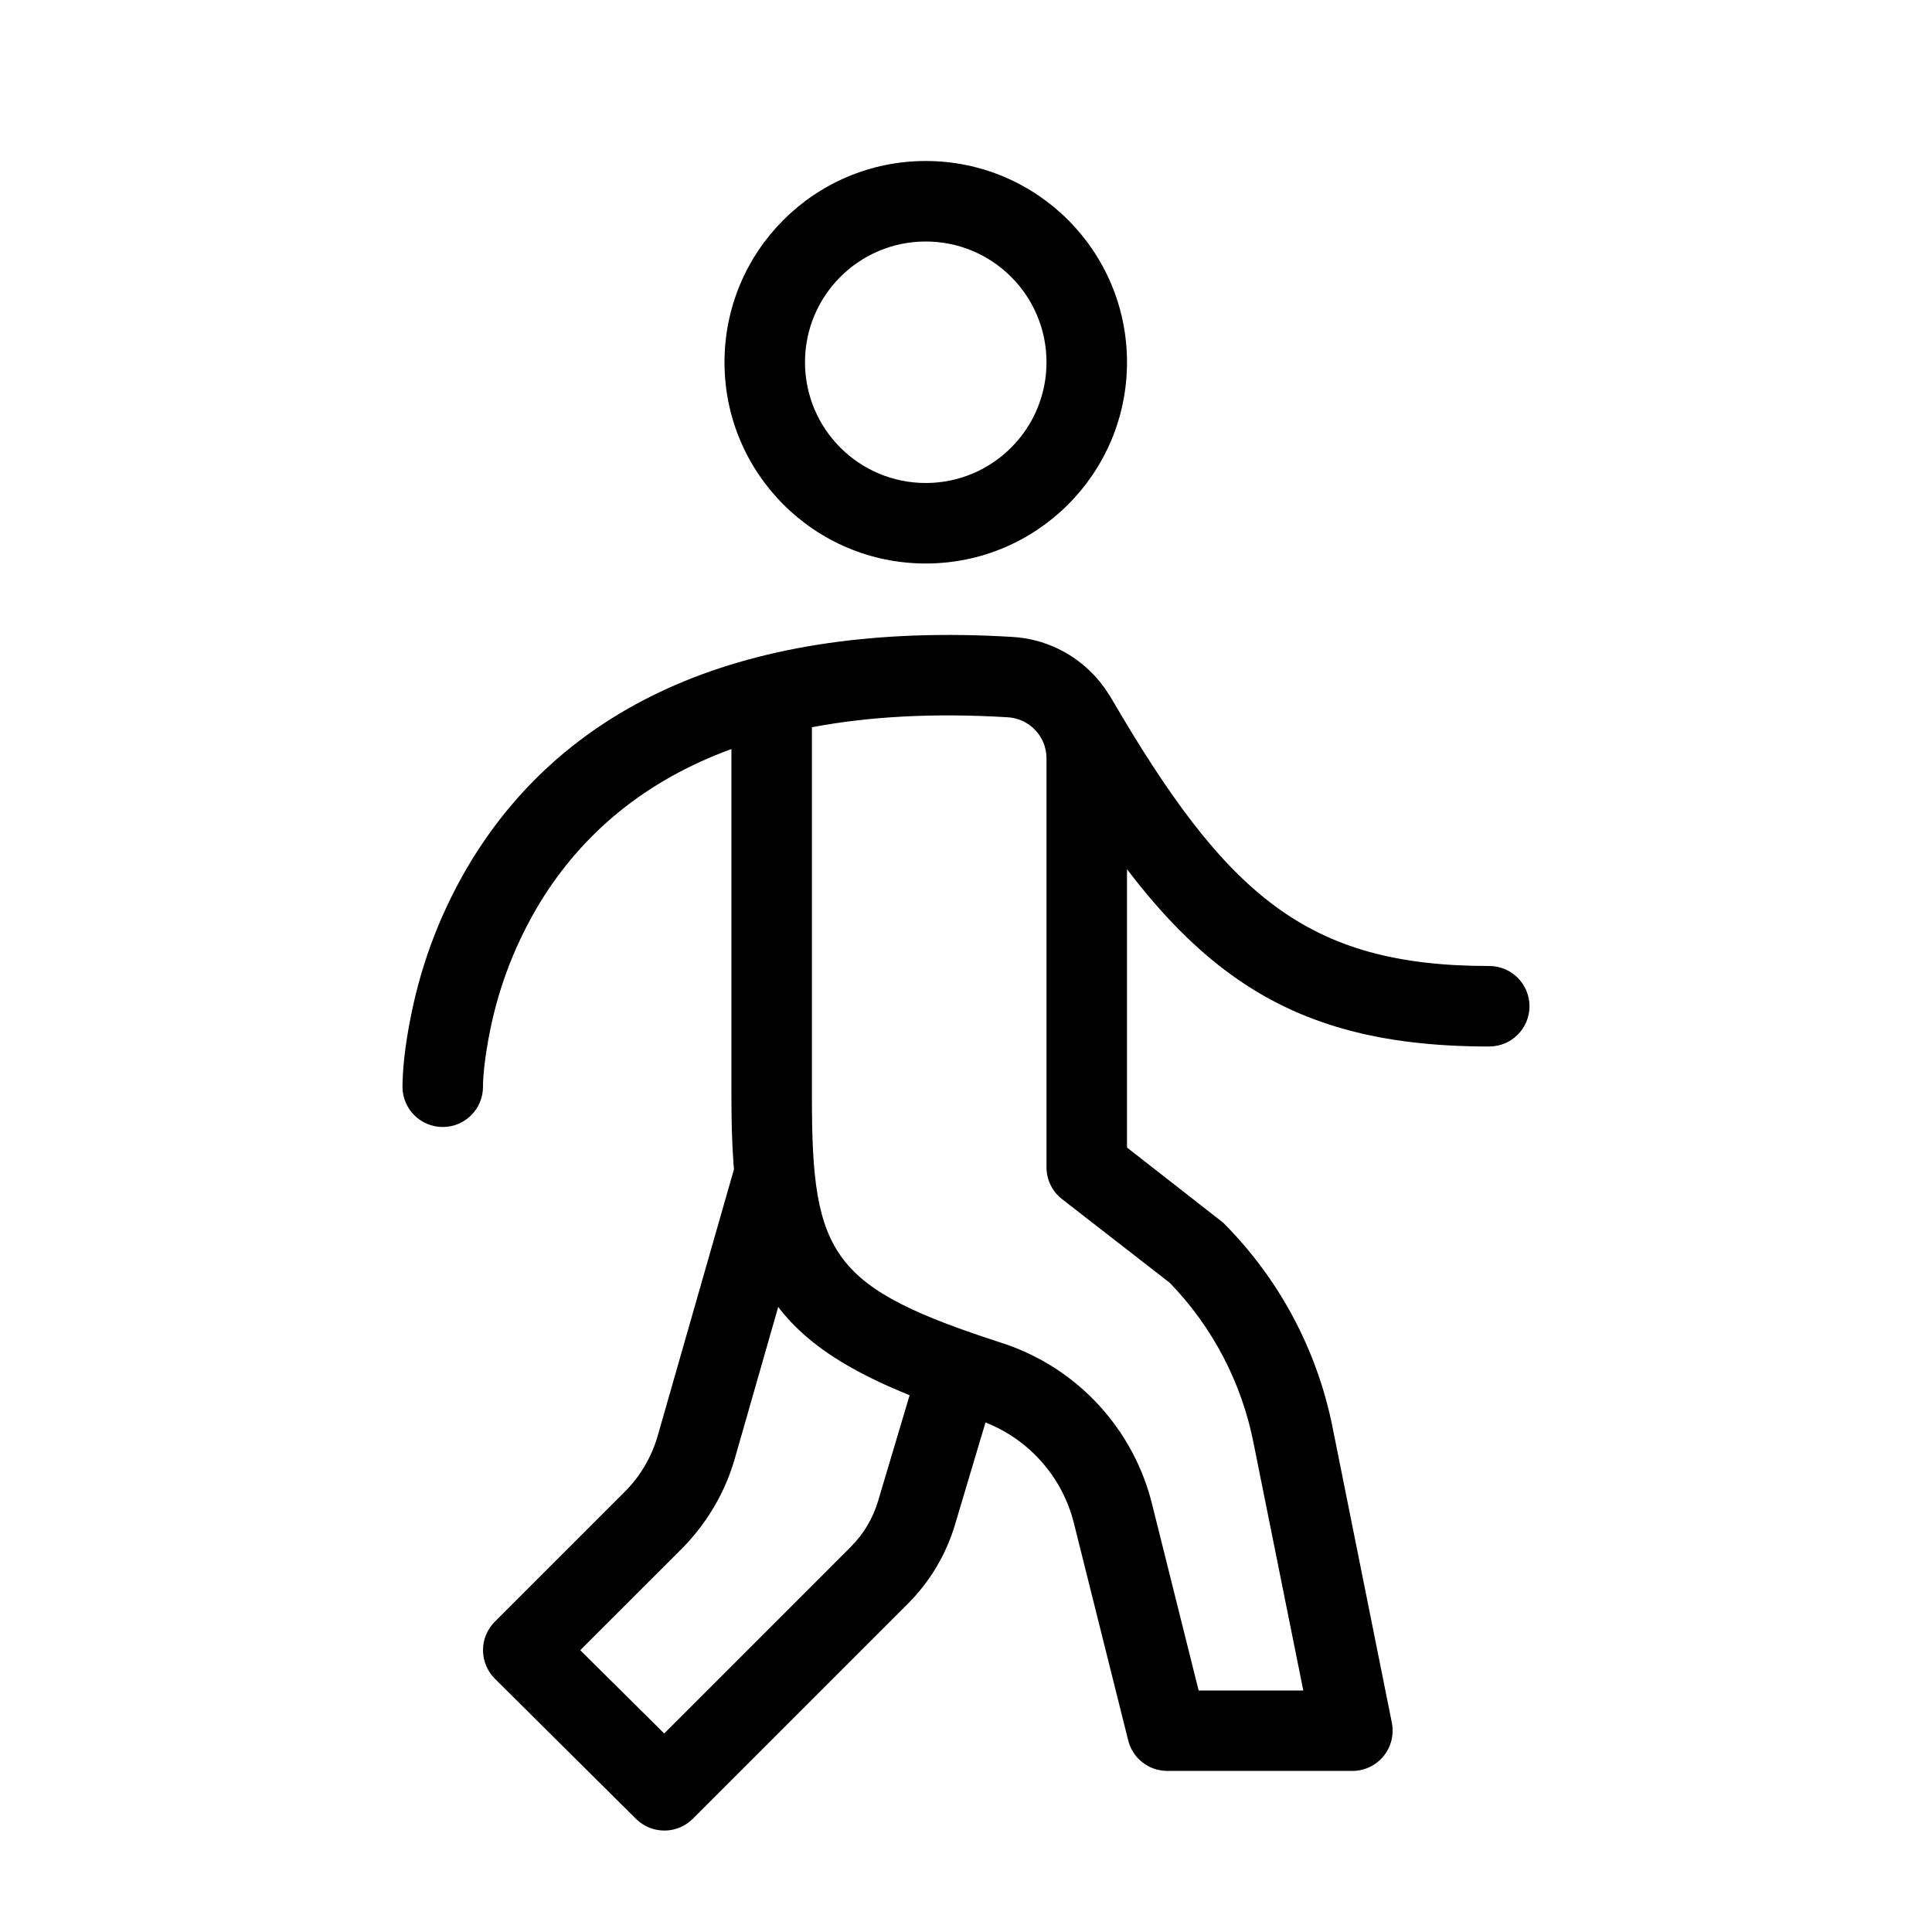
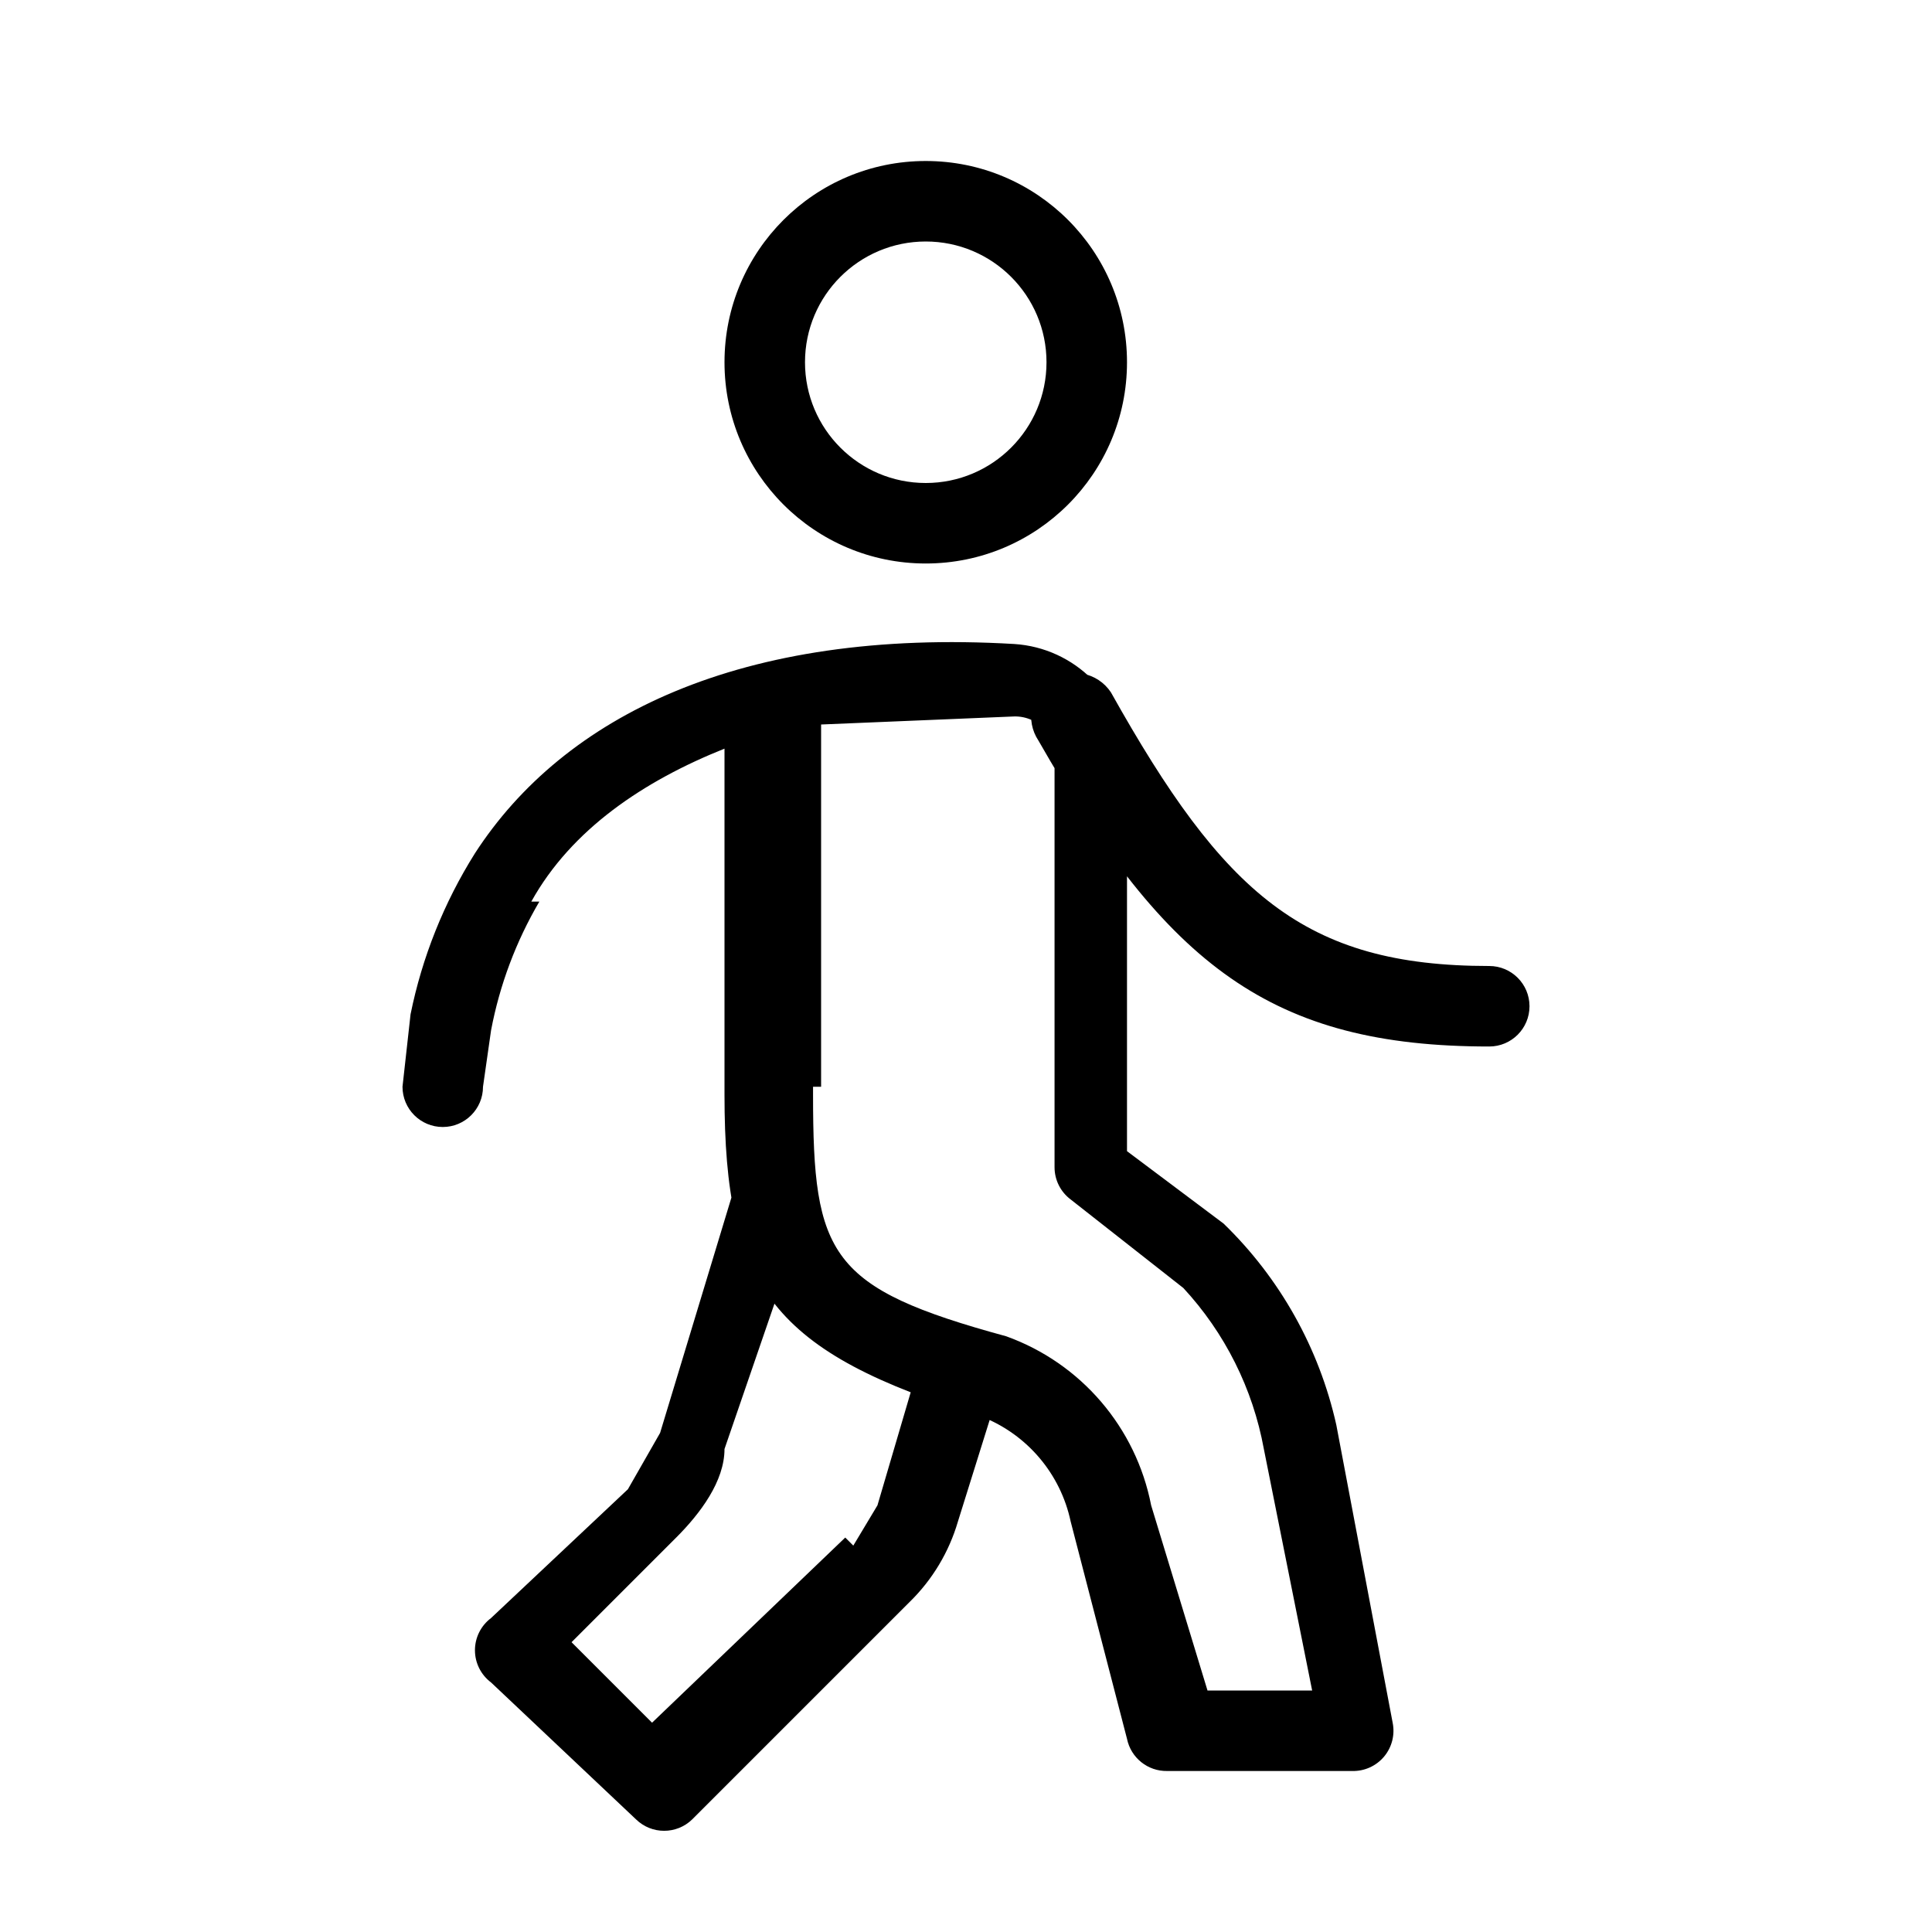
<svg xmlns="http://www.w3.org/2000/svg" viewBox="0 0 24 24">
-   <path d="M10.57 19.214c.157-.156.272-.35.336-.562l.49-1.643a.5.5 0 0 1 .958.286l-.49 1.643a2.33 2.33 0 0 1-.586.984l-2.672 2.672a.5.5 0 0 1-.706 0l-1.752-1.74a.5.5 0 0 1-.002-.708l1.614-1.614c.194-.193.334-.432.41-.695l.96-3.355a.5.5 0 0 1 .96.276l-.96 3.354c-.12.426-.35.814-.662 1.128l-1.26 1.259 1.043 1.035 2.32-2.32zm2.356-10.063a.5.5 0 0 1 .864-.502C15.232 11.127 16.233 12 18.5 12a.5.5 0 1 1 0 1c-2.718 0-3.971-1.093-5.574-3.849zM11.5 7a2.5 2.5 0 1 1 0-5 2.5 2.5 0 0 1 0 5zm0-1a1.5 1.5 0 1 0 0-3 1.5 1.5 0 0 0 0 3zm-1.414 7.5v.123c-.002 1.98.237 2.376 2.385 3.068a2.818 2.818 0 0 1 1.845 2.012L14.89 21h1.3l-.618-3.074a3.96 3.96 0 0 0-1.04-1.99l-1.34-1.041A.5.5 0 0 1 13 14.5V9.416a.511.511 0 0 0-.484-.506c-.916-.055-1.723-.01-2.43.124V13.5zm-3.374-2.294a4.929 4.929 0 0 0-.624 1.596c-.066.324-.088.57-.088.698a.5.5 0 1 1-1 0c0-.192.027-.504.109-.9a5.918 5.918 0 0 1 .752-1.918c1.174-1.909 3.356-2.972 6.713-2.77A1.512 1.512 0 0 1 14 9.41v4.845l1.193.932a4.97 4.97 0 0 1 1.36 2.541l.737 3.672a.5.5 0 0 1-.49.599h-2.3a.5.5 0 0 1-.485-.379l-.67-2.68a1.818 1.818 0 0 0-1.186-1.3c-2.592-.835-3.075-1.634-3.073-4.019V9.305c-1.073.392-1.847 1.045-2.374 1.9z" />
+   <path d="M10.6 19.2l.3-.5.5-1.7a.5.5 0 0 1 1 .3l-.5 1.6a2.3 2.3 0 0 1-.6 1l-2.7 2.7a.5.5 0 0 1-.7 0l-1.8-1.7a.5.5 0 0 1 0-.8l1.7-1.6.4-.7 1-3.3a.5.5 0 0 1 .9.3L9 18c0 .4-.3.8-.6 1.1l-1.3 1.3 1 1 2.4-2.3zm2.3-10a.5.5 0 0 1 .9-.6c1.4 2.5 2.4 3.4 4.7 3.4a.5.5 0 1 1 0 1c-2.7 0-4-1-5.6-3.8zM11.5 7a2.5 2.5 0 1 1 0-5 2.5 2.5 0 0 1 0 5zm0-1a1.5 1.5 0 1 0 0-3 1.5 1.5 0 0 0 0 3zm-1.4 7.5v.1c0 2 .2 2.4 2.4 3a2.8 2.8 0 0 1 1.8 2.1L15 21h1.3l-.6-3a4 4 0 0 0-1-2l-1.4-1.1a.5.5 0 0 1-.2-.4v-5a.5.5 0 0 0-.5-.6l-2.4.1v4.5zm-3.4-2.3a5 5 0 0 0-.6 1.6l-.1.7a.5.5 0 1 1-1 0l.1-.9a6 6 0 0 1 .8-2C7 8.9 9.2 7.8 12.6 8A1.5 1.5 0 0 1 14 9.4v4.9l1.2.9a5 5 0 0 1 1.4 2.5l.7 3.7a.5.5 0 0 1-.5.6h-2.3a.5.5 0 0 1-.5-.4l-.7-2.7a1.8 1.8 0 0 0-1.1-1.3C9.6 16.8 9 16 9 13.6V9.3c-1 .4-1.9 1-2.4 1.9z" />
</svg>
